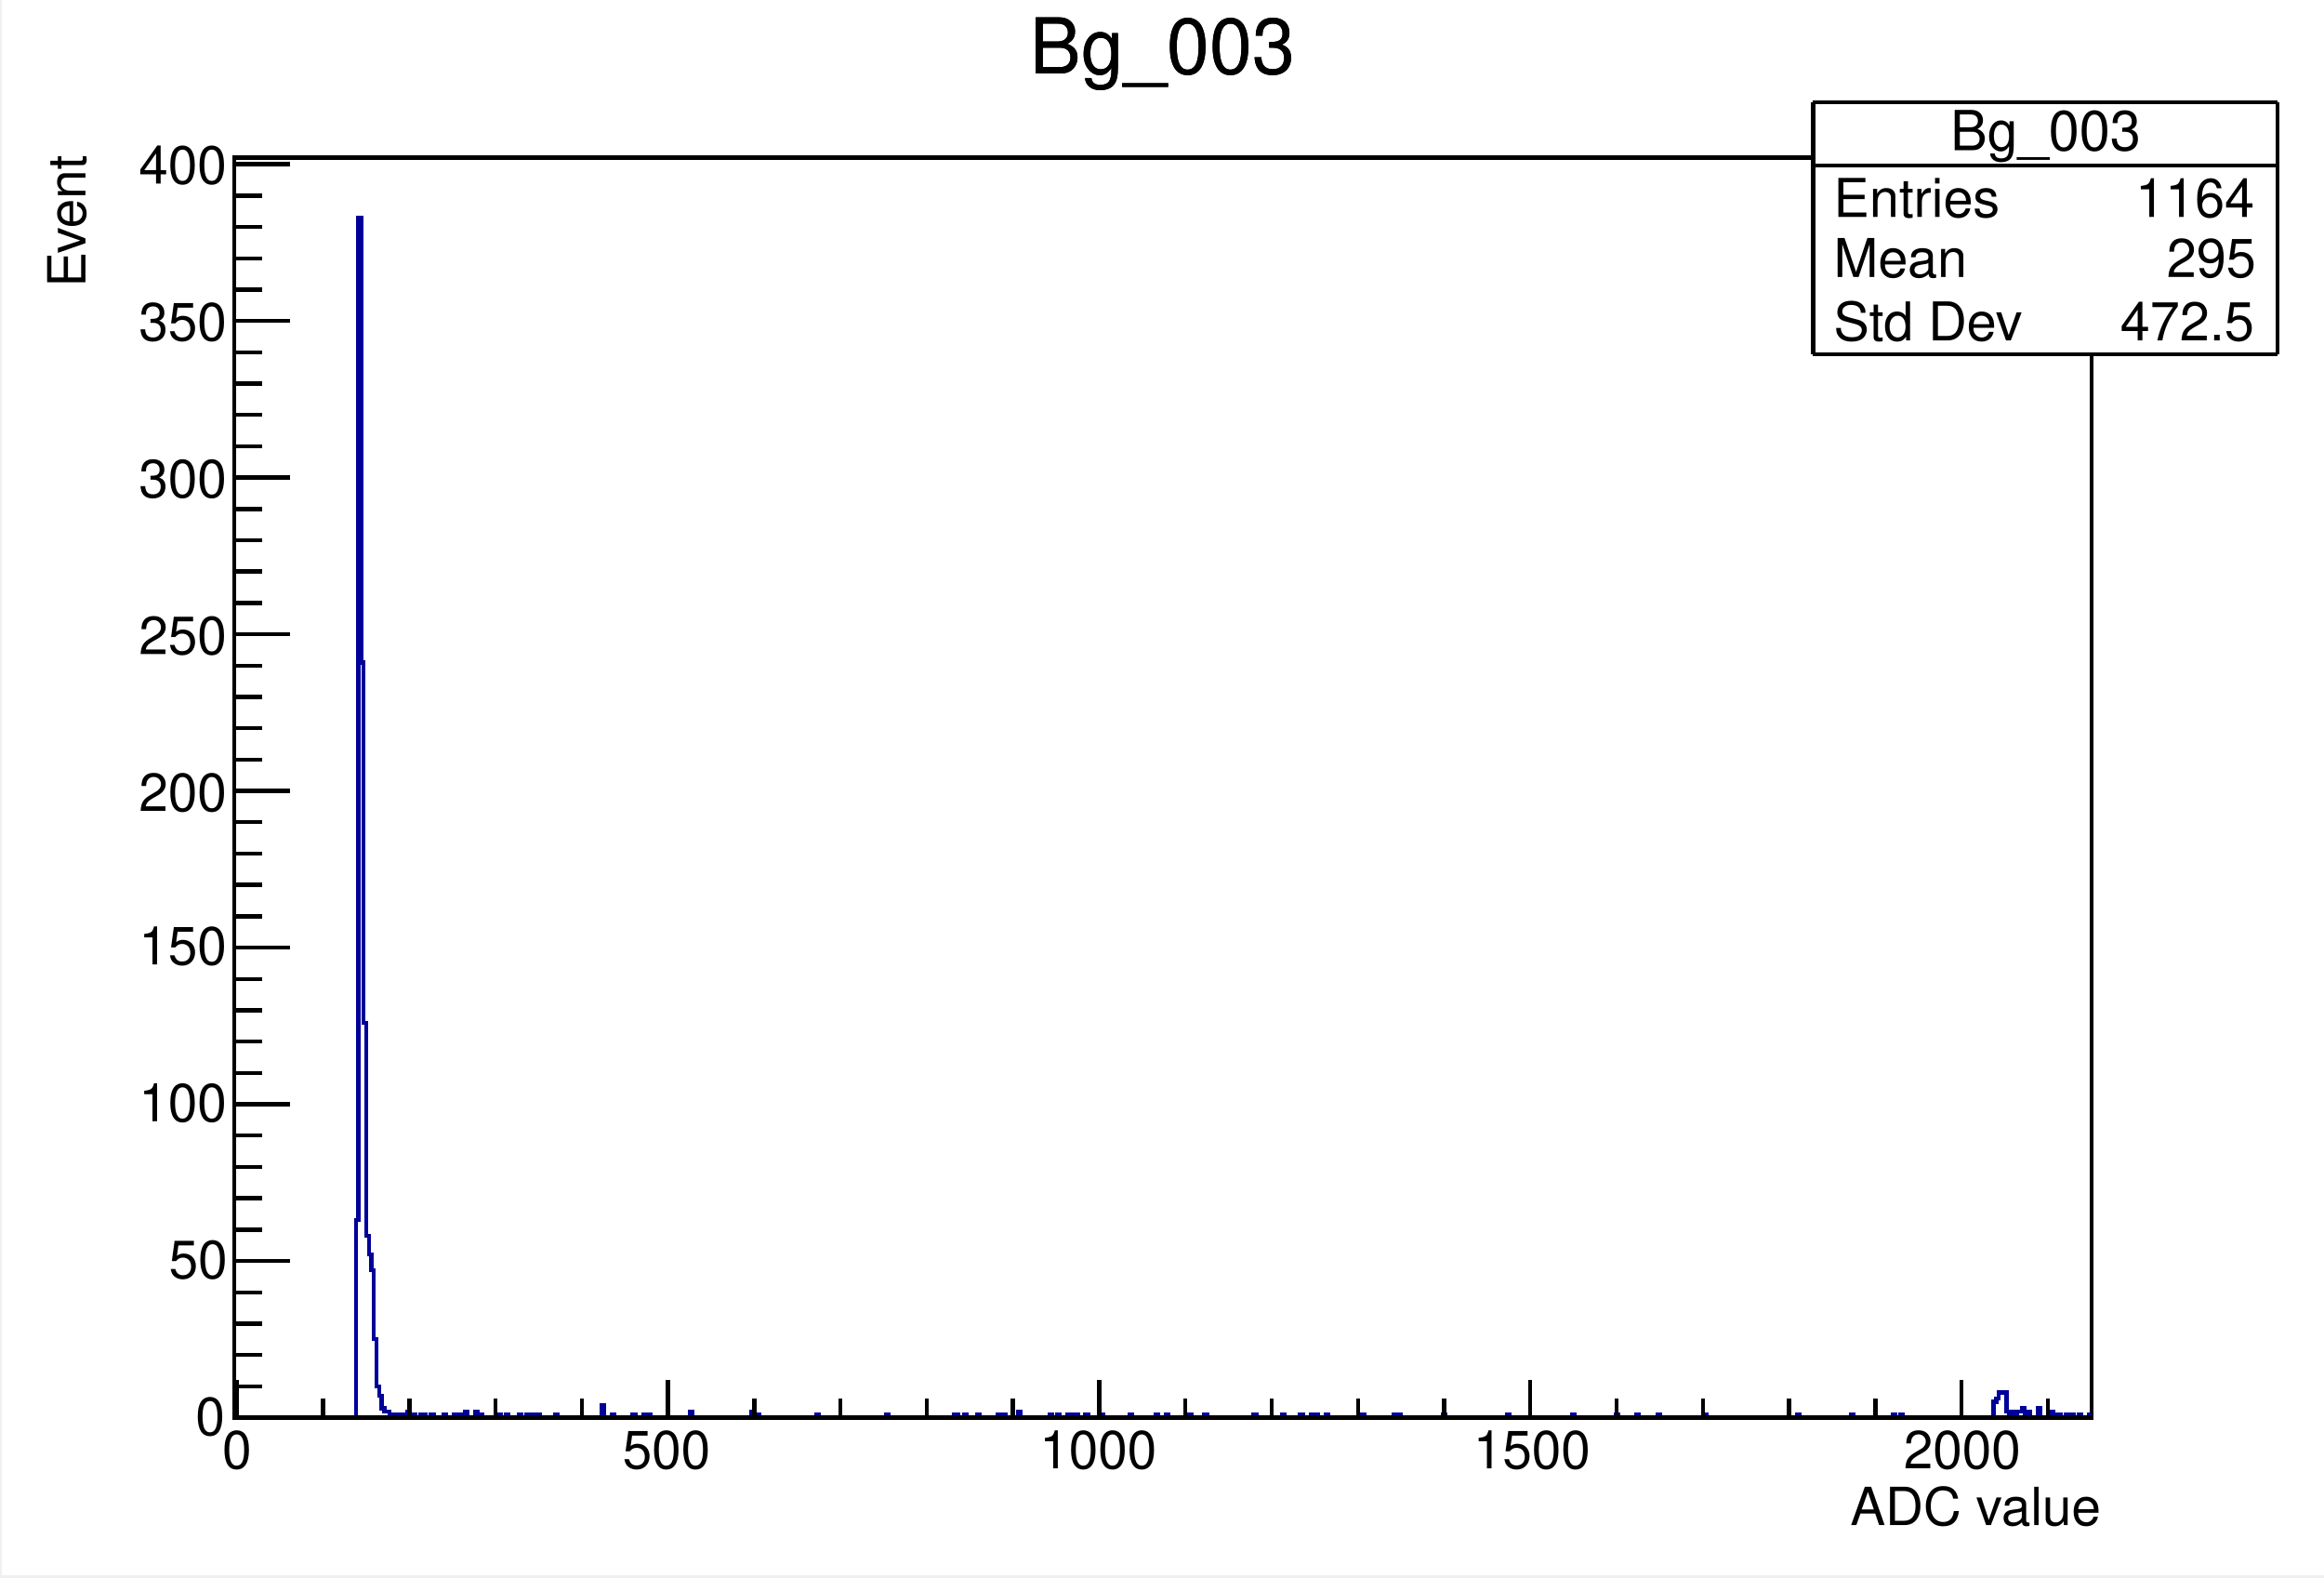
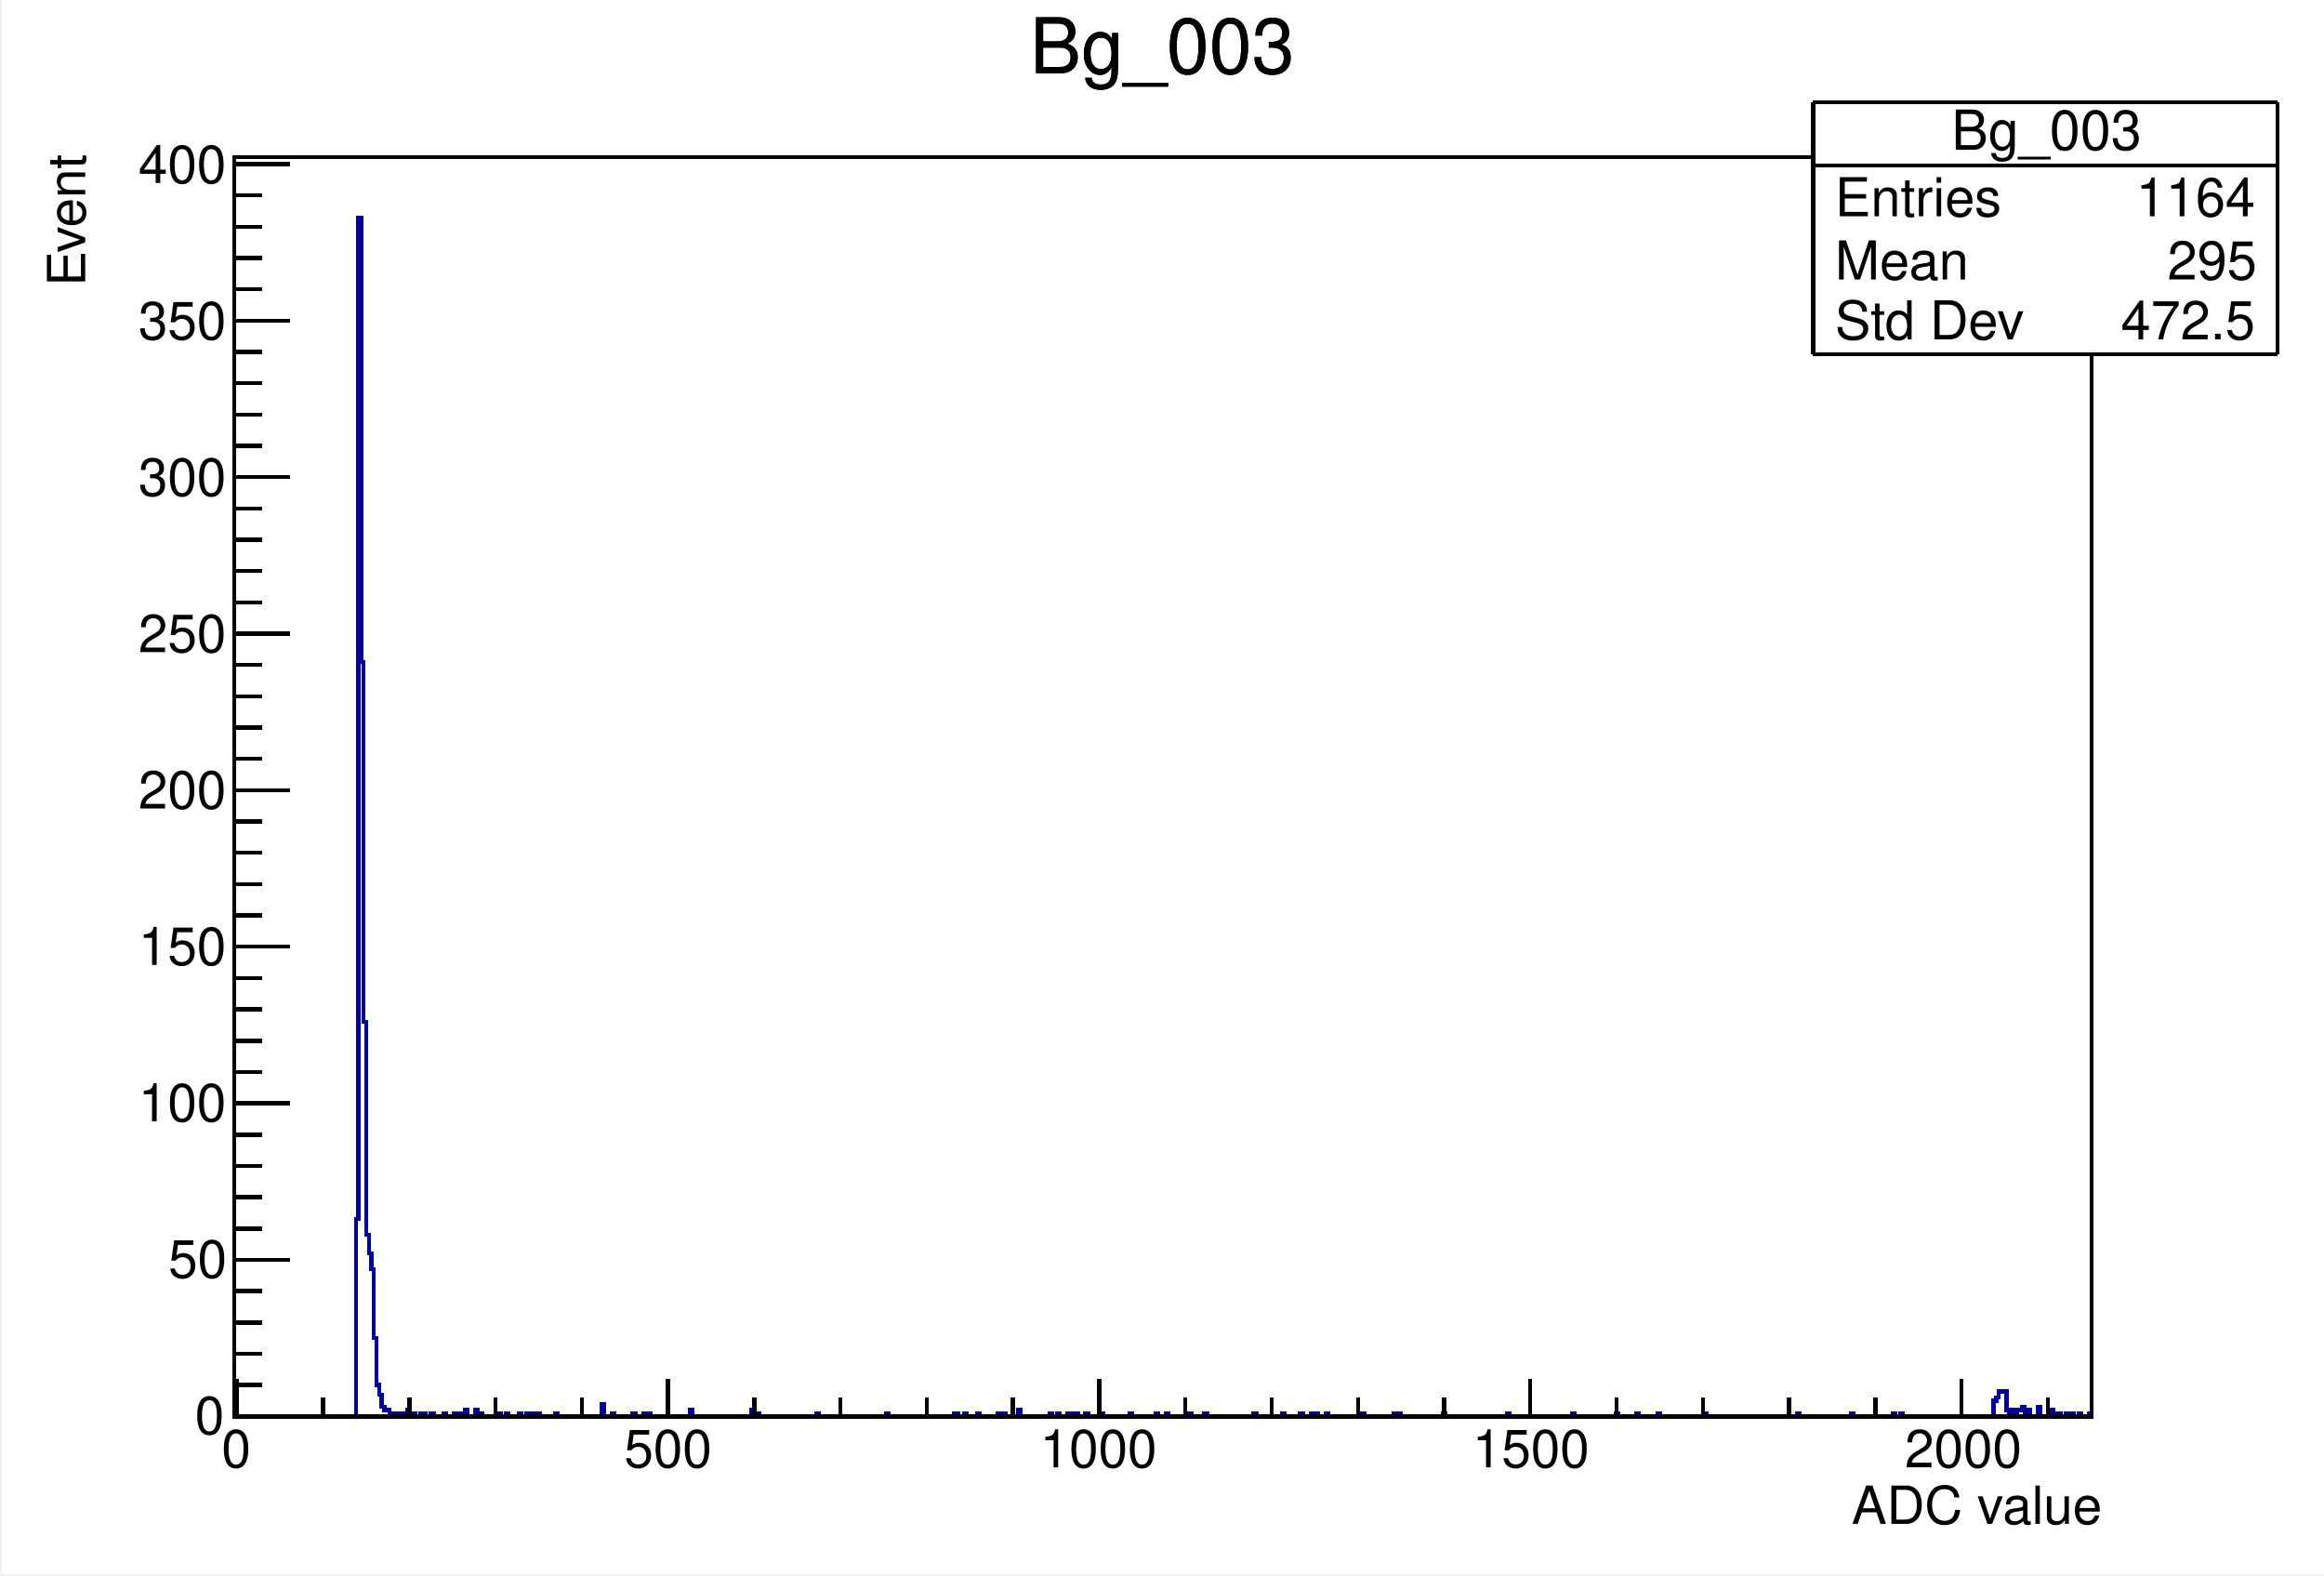
- <svg xmlns="http://www.w3.org/2000/svg" width="567.429" height="384.969" viewBox="0 0 567.429 384.969" shape-rendering="crispEdges">
+ <svg xmlns="http://www.w3.org/2000/svg" width="567.429" height="384.68" viewBox="0 0 567.429 384.68" shape-rendering="crispEdges">
  <defs>
</defs>
-   <rect x="0.5" y="0" width="566.929" height="384.469" fill="white" />
-   <rect x="57.193" y="38.447" width="453.543" height="307.575" fill="white" />
-   <rect x="57.193" y="38.447" width="453.543" height="307.575" fill="none" stroke="black" />
-   <path d="M57.193,346.022h 29.689v -48.184h 0.632v -244.745h 0.632v 108.605h 0.632v 87.955h 0.632v 52.008h 0.632v 4.589h 0.632v 3.824h 0.632v 16.826h 0.632v 11.472h 0.632v 2.294h 0.632v 3.059h 0.632v  0.765h 1.263v 0.765h 1.895v 0.765h 0.632v -0.765h 0.632v 0.765h 0.632v -0.765h 0.632v -0.765h 0.632v 1.53h 0.632v -0.765h 0.632v 0.765h 1.263v -0.765h 1.263v 0.765h 1.263v -0.765h  0.632v 0.765h 2.527v -0.765h 0.632v 0.765h 1.895v -0.765h 0.632v 0.765h 0.632v -0.765h 0.632v 0.765h 0.632v -1.53h 0.632v 1.53h 1.895v -1.53h 0.632v 1.53h 0.632v -0.765h 0.632v  0.765h 3.79v -0.765h 0.632v 0.765h 1.263v -0.765h 0.632v 0.765h 2.527v -0.765h 0.632v 0.765h 1.263v -0.765h 1.263v 0.765h 0.632v -0.765h 1.263v 0.765h 3.79v -0.765h 0.632v 0.765h  10.739v -3.059h 0.632v 3.059h 1.895v -0.765h 0.632v 0.765h 4.422v -0.765h 0.632v 0.765h 1.895v -0.765h 0.632v 0.765h 0.632v -0.765h 0.632v 0.765h 9.475v -1.53h 0.632v 1.53h 14.528v  -1.53h 0.632v 1.53h 0.632v -0.765h 0.632v 0.765h 13.897v -0.765h 0.632v 0.765h 16.424v -0.765h 0.632v 0.765h 15.792v -0.765h 1.263v 0.765h 1.263v -0.765h 0.632v 0.765h 2.527v -0.765h  0.632v 0.765h 4.422v -0.765h 0.632v 0.765h 0.632v -0.765h 0.632v 0.765h 3.158v -1.53h 0.632v 1.53h 6.948v -0.765h 0.632v 0.765h 1.263v -0.765h 0.632v 0.765h 1.895v -0.765h 0.632v  0.765h 0.632v -0.765h 1.263v 0.765h 1.895v -0.765h 0.632v 0.765h 3.158v -0.765h 0.632v 0.765h 6.317v -0.765h 0.632v 0.765h 5.685v -0.765h 0.632v 0.765h 1.895v -0.765h 0.632v 0.765h  5.053v -0.765h 0.632v 0.765h 3.158v -0.765h 0.632v 0.765h 11.37v -0.765h 0.632v 0.765h 6.317v -0.765h 0.632v 0.765h 3.79v -0.765h 0.632v 0.765h 1.895v -0.765h 0.632v 0.765h 0.632v  -0.765h 0.632v 0.765h 1.895v -0.765h 0.632v 0.765h 8.212v -0.765h 0.632v 0.765h 6.948v -0.765h 0.632v 0.765h 0.632v -0.765h 0.632v 0.765h 10.107v -0.765h 0.632v 0.765h 15.16v  -0.765h 0.632v 0.765h 15.16v -0.765h 0.632v 0.765h 10.107v -0.765h 0.632v 0.765h 4.422v -0.765h 0.632v 0.765h 4.422v -0.765h 0.632v 0.765h 10.739v -0.765h 0.632v 0.765h 22.109v  -0.765h 0.632v 0.765h 12.633v -0.765h 0.632v 0.765h 9.475v -0.765h 0.632v 0.765h 1.263v -0.765h 0.632v 0.765h 22.109v -3.824h 0.632v -0.765h 0.632v -1.53h 1.895v 4.589h 0.632v 1.53h  0.632v -1.53h 0.632v 0.765h 0.632v -0.765h 1.263v -0.765h 0.632v 1.53h 0.632v -0.765h 0.632v 1.53h 1.895v -2.294h 0.632v 2.294h 1.895v -0.765h 0.632v -0.765h 0.632v 1.53h 0.632v  -0.765h 1.263v 0.765h 1.263v -0.765h 1.895v 0.765h 1.263v -0.765h 0.632v 0.765h 1.895v -0.765h 0.632" fill="none" stroke="#000099" />
-   <path d="M57.193,346.022h 453.543" fill="none" stroke="black" />
-   <path d="M57.825,336.795v 9.227" fill="none" stroke="black" />
-   <path d="M78.88,341.409v 4.614" fill="none" stroke="black" />
-   <path d="M99.936,341.409v 4.614" fill="none" stroke="black" />
-   <path d="M120.992,341.409v 4.614" fill="none" stroke="black" />
-   <path d="M142.048,341.409v 4.614" fill="none" stroke="black" />
-   <path d="M163.104,336.795v 9.227" fill="none" stroke="black" />
-   <path d="M184.16,341.409v 4.614" fill="none" stroke="black" />
-   <path d="M205.216,341.409v 4.614" fill="none" stroke="black" />
-   <path d="M226.271,341.409v 4.614" fill="none" stroke="black" />
-   <path d="M247.327,341.409v 4.614" fill="none" stroke="black" />
-   <path d="M268.383,336.795v 9.227" fill="none" stroke="black" />
-   <path d="M289.439,341.409v 4.614" fill="none" stroke="black" />
-   <path d="M310.495,341.409v 4.614" fill="none" stroke="black" />
-   <path d="M331.551,341.409v 4.614" fill="none" stroke="black" />
-   <path d="M352.607,341.409v 4.614" fill="none" stroke="black" />
-   <path d="M373.663,336.795v 9.227" fill="none" stroke="black" />
-   <path d="M394.718,341.409v 4.614" fill="none" stroke="black" />
-   <path d="M415.774,341.409v 4.614" fill="none" stroke="black" />
-   <path d="M436.83,341.409v 4.614" fill="none" stroke="black" />
-   <path d="M457.886,341.409v 4.614" fill="none" stroke="black" />
-   <path d="M478.942,336.795v 9.227" fill="none" stroke="black" />
-   <path d="M57.825,336.795v 9.227" fill="none" stroke="black" />
-   <path d="M478.942,336.795v 9.227" fill="none" stroke="black" />
-   <path d="M499.998,341.409v 4.614" fill="none" stroke="black" />
-   <text xml:space="preserve" x="54.261" y="358.403" fill="black" font-size="12.845" font-family="Helvetica">0</text>
-   <text xml:space="preserve" x="152.007" y="358.403" fill="black" font-size="12.845" font-family="Helvetica">500</text>
-   <text xml:space="preserve" x="253.826" y="358.403" fill="black" font-size="12.845" font-family="Helvetica">1000</text>
-   <text xml:space="preserve" x="359.718" y="358.403" fill="black" font-size="12.845" font-family="Helvetica">1500</text>
-   <text xml:space="preserve" x="464.795" y="358.403" fill="black" font-size="12.845" font-family="Helvetica">2000</text>
-   <text xml:space="preserve" x="451.763" y="372.251" fill="black" font-size="12.845" font-family="Helvetica">ADC value</text>
-   <path d="M57.193,346.022v -307.575" fill="none" stroke="black" />
-   <path d="M70.799,346.022h -13.606" fill="none" stroke="black" />
-   <path d="M63.996,338.374h -6.803" fill="none" stroke="black" />
-   <path d="M63.996,330.726h -6.803" fill="none" stroke="black" />
-   <path d="M63.996,323.077h -6.803" fill="none" stroke="black" />
-   <path d="M63.996,315.429h -6.803" fill="none" stroke="black" />
-   <path d="M70.799,307.781h -13.606" fill="none" stroke="black" />
-   <path d="M63.996,300.133h -6.803" fill="none" stroke="black" />
-   <path d="M63.996,292.484h -6.803" fill="none" stroke="black" />
-   <path d="M63.996,284.836h -6.803" fill="none" stroke="black" />
-   <path d="M63.996,277.188h -6.803" fill="none" stroke="black" />
-   <path d="M70.799,269.54h -13.606" fill="none" stroke="black" />
-   <path d="M63.996,261.891h -6.803" fill="none" stroke="black" />
-   <path d="M63.996,254.243h -6.803" fill="none" stroke="black" />
-   <path d="M63.996,246.595h -6.803" fill="none" stroke="black" />
-   <path d="M63.996,238.946h -6.803" fill="none" stroke="black" />
-   <path d="M70.799,231.298h -13.606" fill="none" stroke="black" />
-   <path d="M63.996,223.65h -6.803" fill="none" stroke="black" />
-   <path d="M63.996,216.002h -6.803" fill="none" stroke="black" />
-   <path d="M63.996,208.353h -6.803" fill="none" stroke="black" />
-   <path d="M63.996,200.705h -6.803" fill="none" stroke="black" />
-   <path d="M70.799,193.057h -13.606" fill="none" stroke="black" />
-   <path d="M63.996,185.409h -6.803" fill="none" stroke="black" />
-   <path d="M63.996,177.76h -6.803" fill="none" stroke="black" />
-   <path d="M63.996,170.112h -6.803" fill="none" stroke="black" />
-   <path d="M63.996,162.464h -6.803" fill="none" stroke="black" />
-   <path d="M70.799,154.815h -13.606" fill="none" stroke="black" />
-   <path d="M63.996,147.167h -6.803" fill="none" stroke="black" />
-   <path d="M63.996,139.519h -6.803" fill="none" stroke="black" />
-   <path d="M63.996,131.871h -6.803" fill="none" stroke="black" />
-   <path d="M63.996,124.222h -6.803" fill="none" stroke="black" />
-   <path d="M70.799,116.574h -13.606" fill="none" stroke="black" />
-   <path d="M63.996,108.926h -6.803" fill="none" stroke="black" />
-   <path d="M63.996,101.277h -6.803" fill="none" stroke="black" />
-   <path d="M63.996,93.629h -6.803" fill="none" stroke="black" />
-   <path d="M63.996,85.981h -6.803" fill="none" stroke="black" />
-   <path d="M70.799,78.333h -13.606" fill="none" stroke="black" />
-   <path d="M63.996,70.684h -6.803" fill="none" stroke="black" />
-   <path d="M63.996,63.036h -6.803" fill="none" stroke="black" />
-   <path d="M63.996,55.388h -6.803" fill="none" stroke="black" />
-   <path d="M63.996,47.74h -6.803" fill="none" stroke="black" />
-   <path d="M70.799,40.091h -13.606" fill="none" stroke="black" />
-   <path d="M70.799,40.091h -13.606" fill="none" stroke="black" />
-   <text xml:space="preserve" x="47.744" y="350.258" fill="black" font-size="12.845" font-family="Helvetica">0</text>
-   <text xml:space="preserve" x="41.228" y="311.974" fill="black" font-size="12.845" font-family="Helvetica">50</text>
-   <text xml:space="preserve" x="33.897" y="273.69" fill="black" font-size="12.845" font-family="Helvetica">100</text>
-   <text xml:space="preserve" x="33.897" y="235.406" fill="black" font-size="12.845" font-family="Helvetica">150</text>
-   <text xml:space="preserve" x="33.897" y="197.936" fill="black" font-size="12.845" font-family="Helvetica">200</text>
-   <text xml:space="preserve" x="33.897" y="159.652" fill="black" font-size="12.845" font-family="Helvetica">250</text>
-   <text xml:space="preserve" x="33.897" y="121.368" fill="black" font-size="12.845" font-family="Helvetica">300</text>
-   <text xml:space="preserve" x="33.897" y="83.084" fill="black" font-size="12.845" font-family="Helvetica">350</text>
-   <text xml:space="preserve" x="33.897" y="44.8" fill="black" font-size="12.845" font-family="Helvetica">400</text>
-   <g transform="rotate(-90,20.8638,70.0516)">
-     <text xml:space="preserve" x="20.864" y="70.052" fill="black" font-size="12.845" font-family="Helvetica">Event</text>
+   <rect x="0.5" y="0" width="566.929" height="384.18" fill="white" />
+   <rect x="57.193" y="38.418" width="453.543" height="307.344" fill="white" />
+   <rect x="57.193" y="38.418" width="453.543" height="307.344" fill="none" stroke="black" />
+   <path d="M57.193,345.762h 29.689v -48.148h 0.632v -244.561h 0.632v 108.524h 0.632v 87.889h 0.632v 51.969h 0.632v 4.586h 0.632v 3.821h 0.632v 16.814h 0.632v 11.464h 0.632v 2.293h 0.632v 3.057h 0.632v  0.764h 1.263v 0.764h 1.895v 0.764h 0.632v -0.764h 0.632v 0.764h 0.632v -0.764h 0.632v -0.764h 0.632v 1.528h 0.632v -0.764h 0.632v 0.764h 1.263v -0.764h 1.263v 0.764h 1.263v -0.764h  0.632v 0.764h 2.527v -0.764h 0.632v 0.764h 1.895v -0.764h 0.632v 0.764h 0.632v -0.764h 0.632v 0.764h 0.632v -1.528h 0.632v 1.528h 1.895v -1.528h 0.632v 1.528h 0.632v -0.764h 0.632v  0.764h 3.79v -0.764h 0.632v 0.764h 1.263v -0.764h 0.632v 0.764h 2.527v -0.764h 0.632v 0.764h 1.263v -0.764h 1.263v 0.764h 0.632v -0.764h 1.263v 0.764h 3.79v -0.764h 0.632v 0.764h  10.739v -3.057h 0.632v 3.057h 1.895v -0.764h 0.632v 0.764h 4.422v -0.764h 0.632v 0.764h 1.895v -0.764h 0.632v 0.764h 0.632v -0.764h 0.632v 0.764h 9.475v -1.528h 0.632v 1.528h 14.528v  -1.528h 0.632v 1.528h 0.632v -0.764h 0.632v 0.764h 13.897v -0.764h 0.632v 0.764h 16.424v -0.764h 0.632v 0.764h 15.792v -0.764h 1.263v 0.764h 1.263v -0.764h 0.632v 0.764h 2.527v -0.764h  0.632v 0.764h 4.422v -0.764h 0.632v 0.764h 0.632v -0.764h 0.632v 0.764h 3.158v -1.528h 0.632v 1.528h 6.948v -0.764h 0.632v 0.764h 1.263v -0.764h 0.632v 0.764h 1.895v -0.764h 0.632v  0.764h 0.632v -0.764h 1.263v 0.764h 1.895v -0.764h 0.632v 0.764h 3.158v -0.764h 0.632v 0.764h 6.317v -0.764h 0.632v 0.764h 5.685v -0.764h 0.632v 0.764h 1.895v -0.764h 0.632v 0.764h  5.053v -0.764h 0.632v 0.764h 3.158v -0.764h 0.632v 0.764h 11.37v -0.764h 0.632v 0.764h 6.317v -0.764h 0.632v 0.764h 3.79v -0.764h 0.632v 0.764h 1.895v -0.764h 0.632v 0.764h 0.632v  -0.764h 0.632v 0.764h 1.895v -0.764h 0.632v 0.764h 8.212v -0.764h 0.632v 0.764h 6.948v -0.764h 0.632v 0.764h 0.632v -0.764h 0.632v 0.764h 10.107v -0.764h 0.632v 0.764h 15.16v  -0.764h 0.632v 0.764h 15.16v -0.764h 0.632v 0.764h 10.107v -0.764h 0.632v 0.764h 4.422v -0.764h 0.632v 0.764h 4.422v -0.764h 0.632v 0.764h 10.739v -0.764h 0.632v 0.764h 22.109v  -0.764h 0.632v 0.764h 12.633v -0.764h 0.632v 0.764h 9.475v -0.764h 0.632v 0.764h 1.263v -0.764h 0.632v 0.764h 22.109v -3.821h 0.632v -0.764h 0.632v -1.528h 1.895v 4.586h 0.632v 1.528h  0.632v -1.528h 0.632v 0.764h 0.632v -0.764h 1.263v -0.764h 0.632v 1.528h 0.632v -0.764h 0.632v 1.528h 1.895v -2.293h 0.632v 2.293h 1.895v -0.764h 0.632v -0.764h 0.632v 1.528h 0.632v  -0.764h 1.263v 0.764h 1.263v -0.764h 1.895v 0.764h 1.263v -0.764h 0.632v 0.764h 1.895v -0.764h 0.632" fill="none" stroke="#000099" />
+   <path d="M57.193,345.762h 453.543" fill="none" stroke="black" />
+   <path d="M57.825,336.541v 9.22" fill="none" stroke="black" />
+   <path d="M78.88,341.152v 4.61" fill="none" stroke="black" />
+   <path d="M99.936,341.152v 4.61" fill="none" stroke="black" />
+   <path d="M120.992,341.152v 4.61" fill="none" stroke="black" />
+   <path d="M142.048,341.152v 4.61" fill="none" stroke="black" />
+   <path d="M163.104,336.541v 9.22" fill="none" stroke="black" />
+   <path d="M184.16,341.152v 4.61" fill="none" stroke="black" />
+   <path d="M205.216,341.152v 4.61" fill="none" stroke="black" />
+   <path d="M226.271,341.152v 4.61" fill="none" stroke="black" />
+   <path d="M247.327,341.152v 4.61" fill="none" stroke="black" />
+   <path d="M268.383,336.541v 9.22" fill="none" stroke="black" />
+   <path d="M289.439,341.152v 4.61" fill="none" stroke="black" />
+   <path d="M310.495,341.152v 4.61" fill="none" stroke="black" />
+   <path d="M331.551,341.152v 4.61" fill="none" stroke="black" />
+   <path d="M352.607,341.152v 4.61" fill="none" stroke="black" />
+   <path d="M373.663,336.541v 9.22" fill="none" stroke="black" />
+   <path d="M394.718,341.152v 4.61" fill="none" stroke="black" />
+   <path d="M415.774,341.152v 4.61" fill="none" stroke="black" />
+   <path d="M436.83,341.152v 4.61" fill="none" stroke="black" />
+   <path d="M457.886,341.152v 4.61" fill="none" stroke="black" />
+   <path d="M478.942,336.541v 9.22" fill="none" stroke="black" />
+   <path d="M57.825,336.541v 9.22" fill="none" stroke="black" />
+   <path d="M478.942,336.541v 9.22" fill="none" stroke="black" />
+   <path d="M499.998,341.152v 4.61" fill="none" stroke="black" />
+   <text xml:space="preserve" x="54.106" y="358.189" fill="black" font-size="12.836" font-family="Helvetica">0</text>
+   <text xml:space="preserve" x="152.385" y="358.189" fill="black" font-size="12.836" font-family="Helvetica">500</text>
+   <text xml:space="preserve" x="253.912" y="358.189" fill="black" font-size="12.836" font-family="Helvetica">1000</text>
+   <text xml:space="preserve" x="359.501" y="358.189" fill="black" font-size="12.836" font-family="Helvetica">1500</text>
+   <text xml:space="preserve" x="465.089" y="358.189" fill="black" font-size="12.836" font-family="Helvetica">2000</text>
+   <text xml:space="preserve" x="452.094" y="371.996" fill="black" font-size="12.836" font-family="Helvetica">ADC value</text>
+   <path d="M57.193,345.762v -307.344" fill="none" stroke="black" />
+   <path d="M70.799,345.762h -13.606" fill="none" stroke="black" />
+   <path d="M63.996,338.119h -6.803" fill="none" stroke="black" />
+   <path d="M63.996,330.477h -6.803" fill="none" stroke="black" />
+   <path d="M63.996,322.834h -6.803" fill="none" stroke="black" />
+   <path d="M63.996,315.192h -6.803" fill="none" stroke="black" />
+   <path d="M70.799,307.549h -13.606" fill="none" stroke="black" />
+   <path d="M63.996,299.907h -6.803" fill="none" stroke="black" />
+   <path d="M63.996,292.264h -6.803" fill="none" stroke="black" />
+   <path d="M63.996,284.622h -6.803" fill="none" stroke="black" />
+   <path d="M63.996,276.979h -6.803" fill="none" stroke="black" />
+   <path d="M70.799,269.337h -13.606" fill="none" stroke="black" />
+   <path d="M63.996,261.694h -6.803" fill="none" stroke="black" />
+   <path d="M63.996,254.052h -6.803" fill="none" stroke="black" />
+   <path d="M63.996,246.409h -6.803" fill="none" stroke="black" />
+   <path d="M63.996,238.767h -6.803" fill="none" stroke="black" />
+   <path d="M70.799,231.124h -13.606" fill="none" stroke="black" />
+   <path d="M63.996,223.482h -6.803" fill="none" stroke="black" />
+   <path d="M63.996,215.839h -6.803" fill="none" stroke="black" />
+   <path d="M63.996,208.197h -6.803" fill="none" stroke="black" />
+   <path d="M63.996,200.554h -6.803" fill="none" stroke="black" />
+   <path d="M70.799,192.911h -13.606" fill="none" stroke="black" />
+   <path d="M63.996,185.269h -6.803" fill="none" stroke="black" />
+   <path d="M63.996,177.626h -6.803" fill="none" stroke="black" />
+   <path d="M63.996,169.984h -6.803" fill="none" stroke="black" />
+   <path d="M63.996,162.341h -6.803" fill="none" stroke="black" />
+   <path d="M70.799,154.699h -13.606" fill="none" stroke="black" />
+   <path d="M63.996,147.056h -6.803" fill="none" stroke="black" />
+   <path d="M63.996,139.414h -6.803" fill="none" stroke="black" />
+   <path d="M63.996,131.771h -6.803" fill="none" stroke="black" />
+   <path d="M63.996,124.129h -6.803" fill="none" stroke="black" />
+   <path d="M70.799,116.486h -13.606" fill="none" stroke="black" />
+   <path d="M63.996,108.844h -6.803" fill="none" stroke="black" />
+   <path d="M63.996,101.201h -6.803" fill="none" stroke="black" />
+   <path d="M63.996,93.559h -6.803" fill="none" stroke="black" />
+   <path d="M63.996,85.916h -6.803" fill="none" stroke="black" />
+   <path d="M70.799,78.274h -13.606" fill="none" stroke="black" />
+   <path d="M63.996,70.631h -6.803" fill="none" stroke="black" />
+   <path d="M63.996,62.989h -6.803" fill="none" stroke="black" />
+   <path d="M63.996,55.346h -6.803" fill="none" stroke="black" />
+   <path d="M63.996,47.704h -6.803" fill="none" stroke="black" />
+   <path d="M70.799,40.061h -13.606" fill="none" stroke="black" />
+   <path d="M70.799,40.061h -13.606" fill="none" stroke="black" />
+   <text xml:space="preserve" x="47.609" y="350.067" fill="black" font-size="12.836" font-family="Helvetica">0</text>
+   <text xml:space="preserve" x="41.111" y="311.892" fill="black" font-size="12.836" font-family="Helvetica">50</text>
+   <text xml:space="preserve" x="33.801" y="273.718" fill="black" font-size="12.836" font-family="Helvetica">100</text>
+   <text xml:space="preserve" x="33.801" y="235.544" fill="black" font-size="12.836" font-family="Helvetica">150</text>
+   <text xml:space="preserve" x="33.801" y="197.369" fill="black" font-size="12.836" font-family="Helvetica">200</text>
+   <text xml:space="preserve" x="33.801" y="159.195" fill="black" font-size="12.836" font-family="Helvetica">250</text>
+   <text xml:space="preserve" x="33.801" y="121.021" fill="black" font-size="12.836" font-family="Helvetica">300</text>
+   <text xml:space="preserve" x="33.801" y="82.846" fill="black" font-size="12.836" font-family="Helvetica">350</text>
+   <text xml:space="preserve" x="33.801" y="44.672" fill="black" font-size="12.836" font-family="Helvetica">400</text>
+   <g transform="rotate(-90,20.8055,69.8509)">
+     <text xml:space="preserve" x="20.805" y="69.851" fill="black" font-size="12.836" font-family="Helvetica">Event</text>
  </g>
-   <text xml:space="preserve" x="251.382" y="17.92" fill="black" font-size="18.794" font-family="Helvetica">Bg_003</text>
-   <rect x="442.705" y="24.991" width="113.386" height="61.515" fill="white" />
-   <path d="M442.705,86.506h 113.386" fill="none" stroke="black" />
-   <path d="M556.091,86.506v -61.515" fill="none" stroke="black" />
-   <path d="M556.091,24.991h -113.386" fill="none" stroke="black" />
-   <path d="M442.705,24.991v 61.515" fill="none" stroke="black" />
-   <text xml:space="preserve" x="476.199" y="36.655" fill="black" font-size="13.48" font-family="Helvetica">Bg_003</text>
-   <path d="M442.705,40.369h 113.386" fill="none" stroke="black" />
-   <text xml:space="preserve" x="447.69" y="52.946" fill="black" font-size="13.065" font-family="Helvetica">Entries </text>
-   <text xml:space="preserve" x="517.741" y="52.946" fill="black" font-size="13.065" font-family="Helvetica"> 1164</text>
-   <text xml:space="preserve" x="447.69" y="67.608" fill="black" font-size="13.065" font-family="Helvetica">Mean  </text>
-   <text xml:space="preserve" x="514.483" y="67.608" fill="black" font-size="13.065" font-family="Helvetica">    295</text>
-   <text xml:space="preserve" x="447.69" y="83.084" fill="black" font-size="13.065" font-family="Helvetica">Std Dev   </text>
-   <text xml:space="preserve" x="510.41" y="83.084" fill="black" font-size="13.065" font-family="Helvetica">  472.5</text>
-   <text xml:space="preserve" x="251.382" y="17.92" fill="black" font-size="18.794" font-family="Helvetica">Bg_003</text>
+   <text xml:space="preserve" x="251.476" y="17.869" fill="black" font-size="18.741" font-family="Helvetica">Bg_003</text>
+   <rect x="442.705" y="24.972" width="113.386" height="61.469" fill="white" />
+   <path d="M442.705,86.441h 113.386" fill="none" stroke="black" />
+   <path d="M556.091,86.441v -61.469" fill="none" stroke="black" />
+   <path d="M556.091,24.972h -113.386" fill="none" stroke="black" />
+   <path d="M442.705,24.972v 61.469" fill="none" stroke="black" />
+   <text xml:space="preserve" x="476.461" y="36.55" fill="black" font-size="13.47" font-family="Helvetica">Bg_003</text>
+   <path d="M442.705,40.339h 113.386" fill="none" stroke="black" />
+   <text xml:space="preserve" x="448.033" y="52.794" fill="black" font-size="13.088" font-family="Helvetica">Entries </text>
+   <text xml:space="preserve" x="517.884" y="52.794" fill="black" font-size="13.088" font-family="Helvetica"> 1164</text>
+   <text xml:space="preserve" x="448.033" y="68.226" fill="black" font-size="13.088" font-family="Helvetica">Mean  </text>
+   <text xml:space="preserve" x="514.635" y="68.226" fill="black" font-size="13.088" font-family="Helvetica">    295</text>
+   <text xml:space="preserve" x="448.033" y="82.846" fill="black" font-size="13.088" font-family="Helvetica">Std Dev   </text>
+   <text xml:space="preserve" x="510.574" y="82.846" fill="black" font-size="13.088" font-family="Helvetica">  472.5</text>
+   <text xml:space="preserve" x="251.476" y="17.869" fill="black" font-size="18.741" font-family="Helvetica">Bg_003</text>
</svg>
